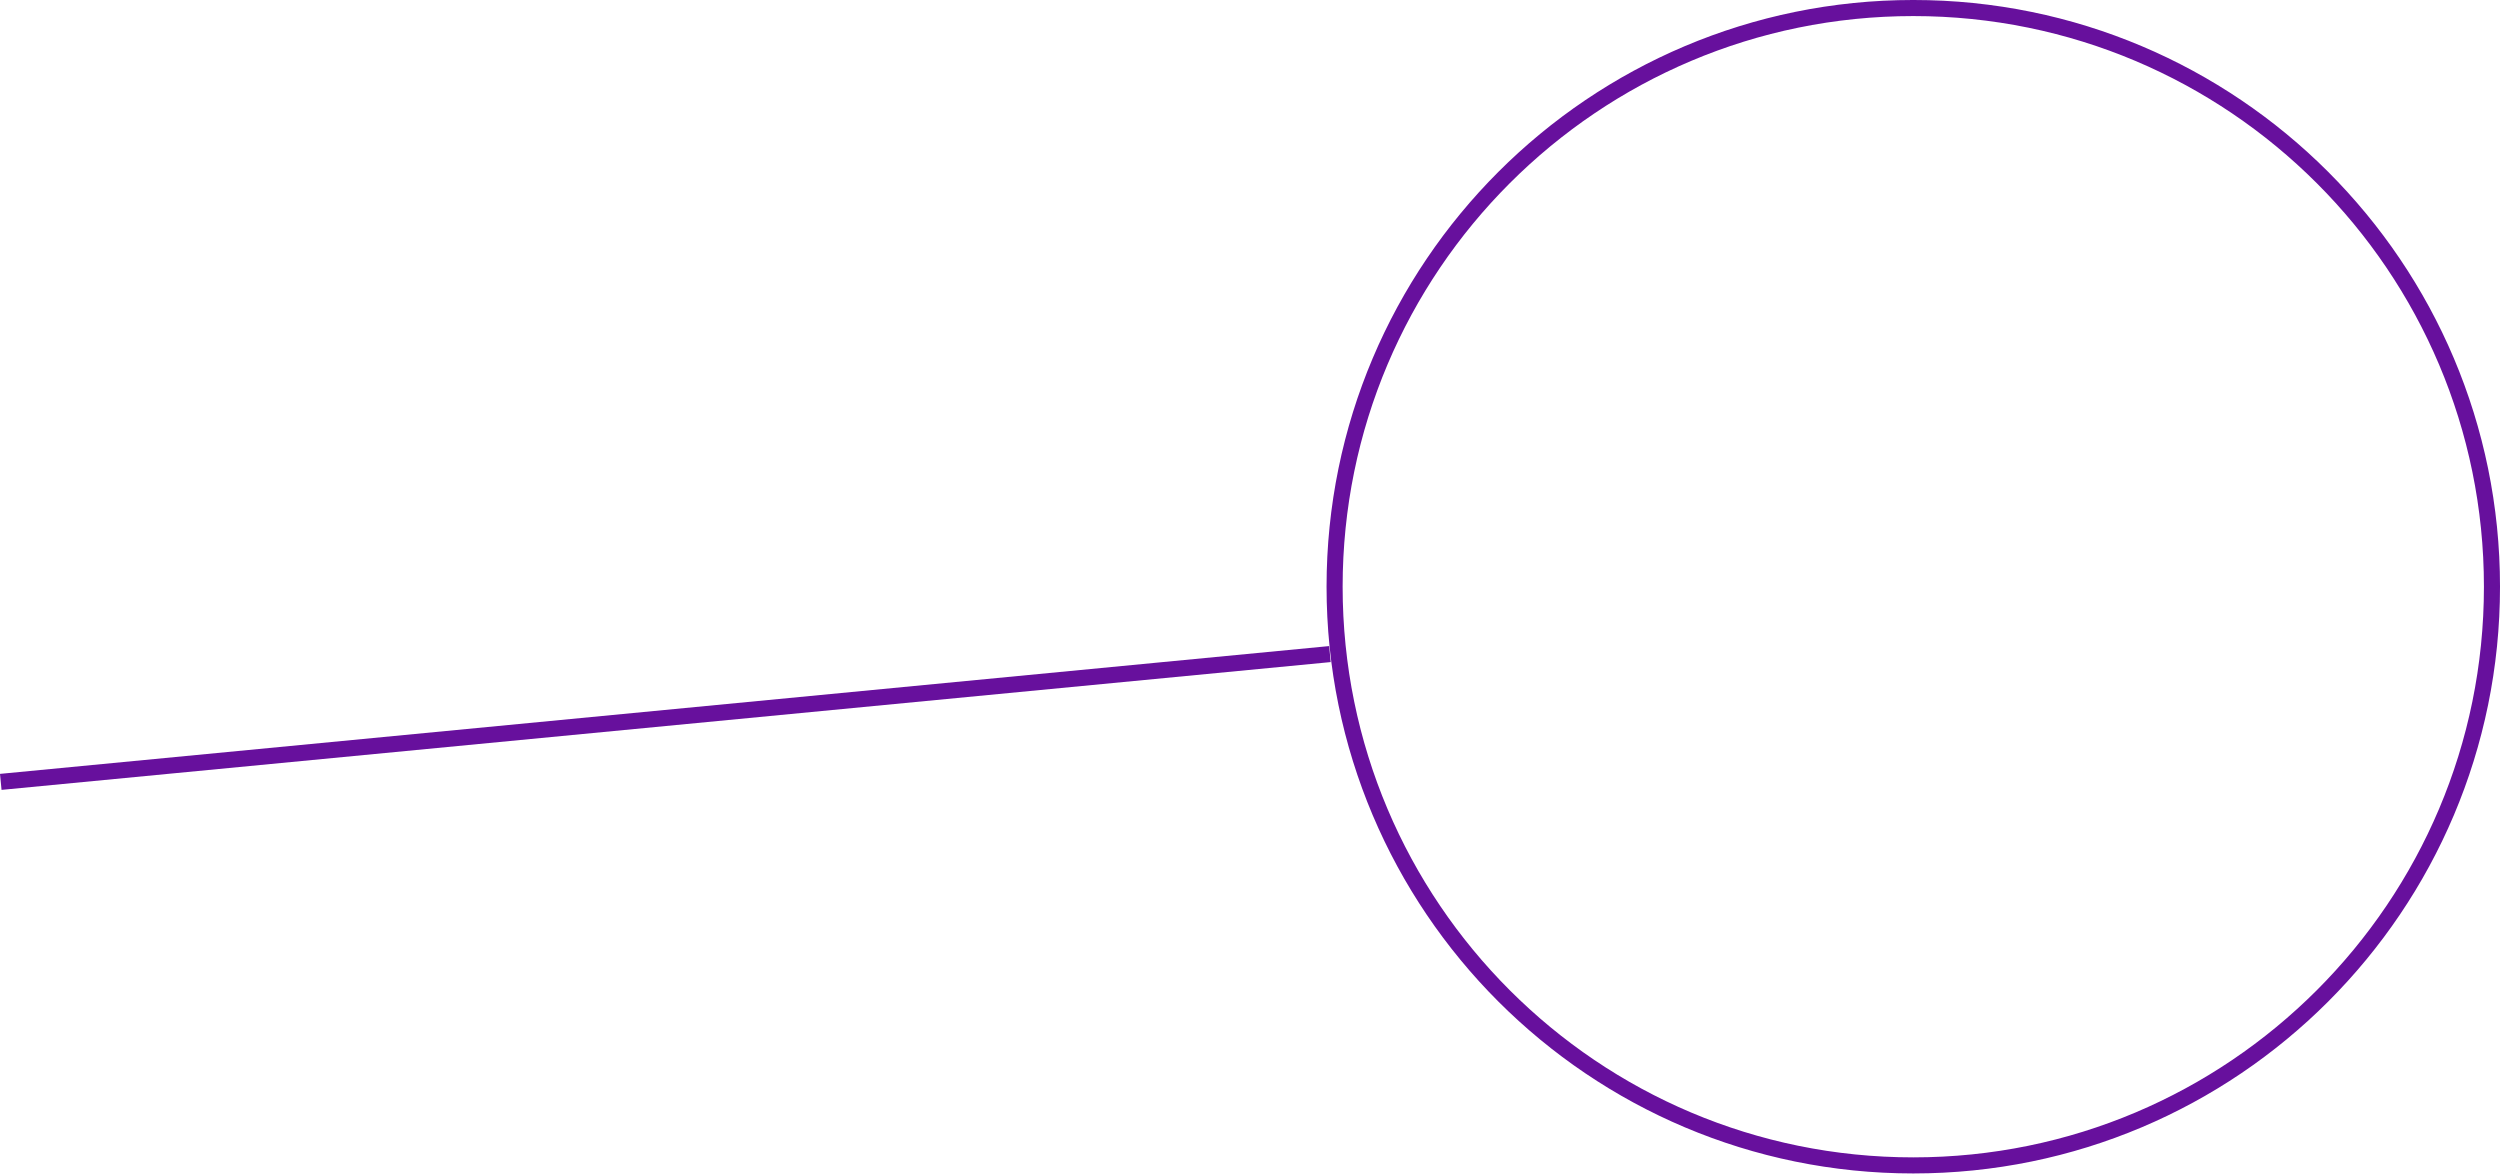
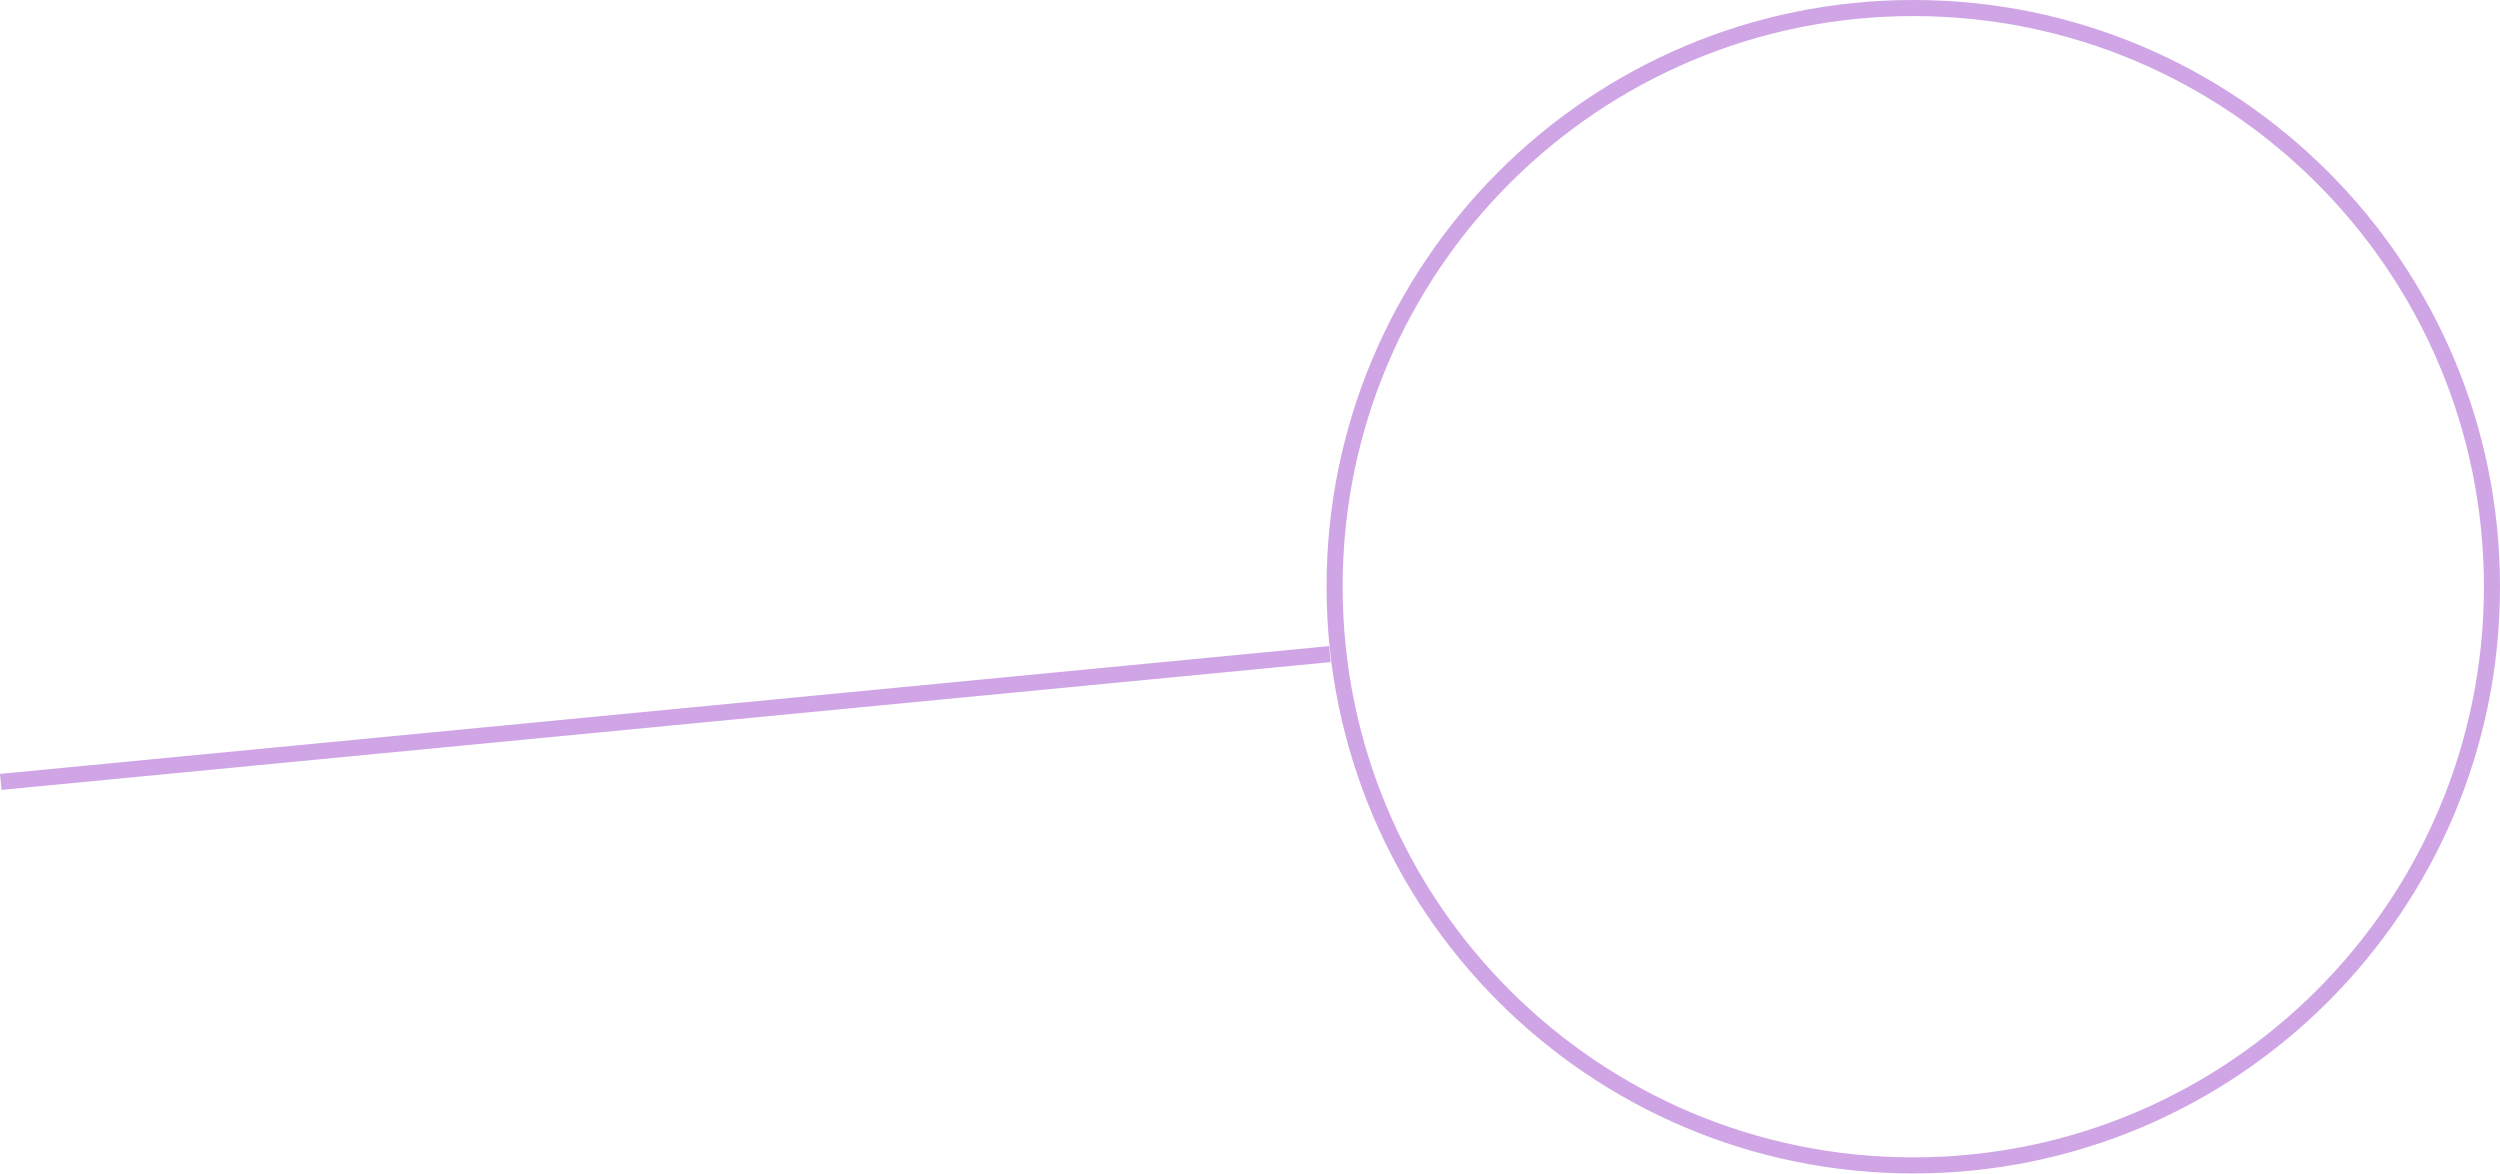
<svg xmlns="http://www.w3.org/2000/svg" width="77.762mm" height="36.5mm" viewBox="0 0 77.762 36.5" version="1.1" id="svg1">
  <defs id="defs1" />
  <g id="layer1" transform="translate(-78.05208,-71.17292)">
    <g id="g4" transform="translate(-40.01101,11.48597)">
      <g id="layer1-2-8" transform="translate(55.60832,-7.517219)" style="stroke-width:1">
-         <circle style="fill:none;fill-opacity:1;stroke:#67109d;stroke-width:0.5;stroke-dasharray:none;stroke-opacity:1" id="path44-0-7-0-98-6" cx="121.967" cy="85.454" r="18" />
+         <circle style="fill:none;fill-opacity:1;stroke:#D0A5E5;stroke-width:0.5;stroke-dasharray:none;stroke-opacity:1" id="path44-0-7-0-98-6" cx="121.967" cy="85.454" r="18" />
      </g>
-       <path style="fill:#ff0000;stroke:#67109d;stroke-width:0.5;stroke-dasharray:none;stroke-opacity:1" d="m 159.43,80.032 -41.343,3.975" id="path4" />
+       <path style="fill:#ff0000;stroke:#D0A5E5;stroke-width:0.5;stroke-dasharray:none;stroke-opacity:1" d="m 159.43,80.032 -41.343,3.975" id="path4" />
    </g>
  </g>
</svg>
